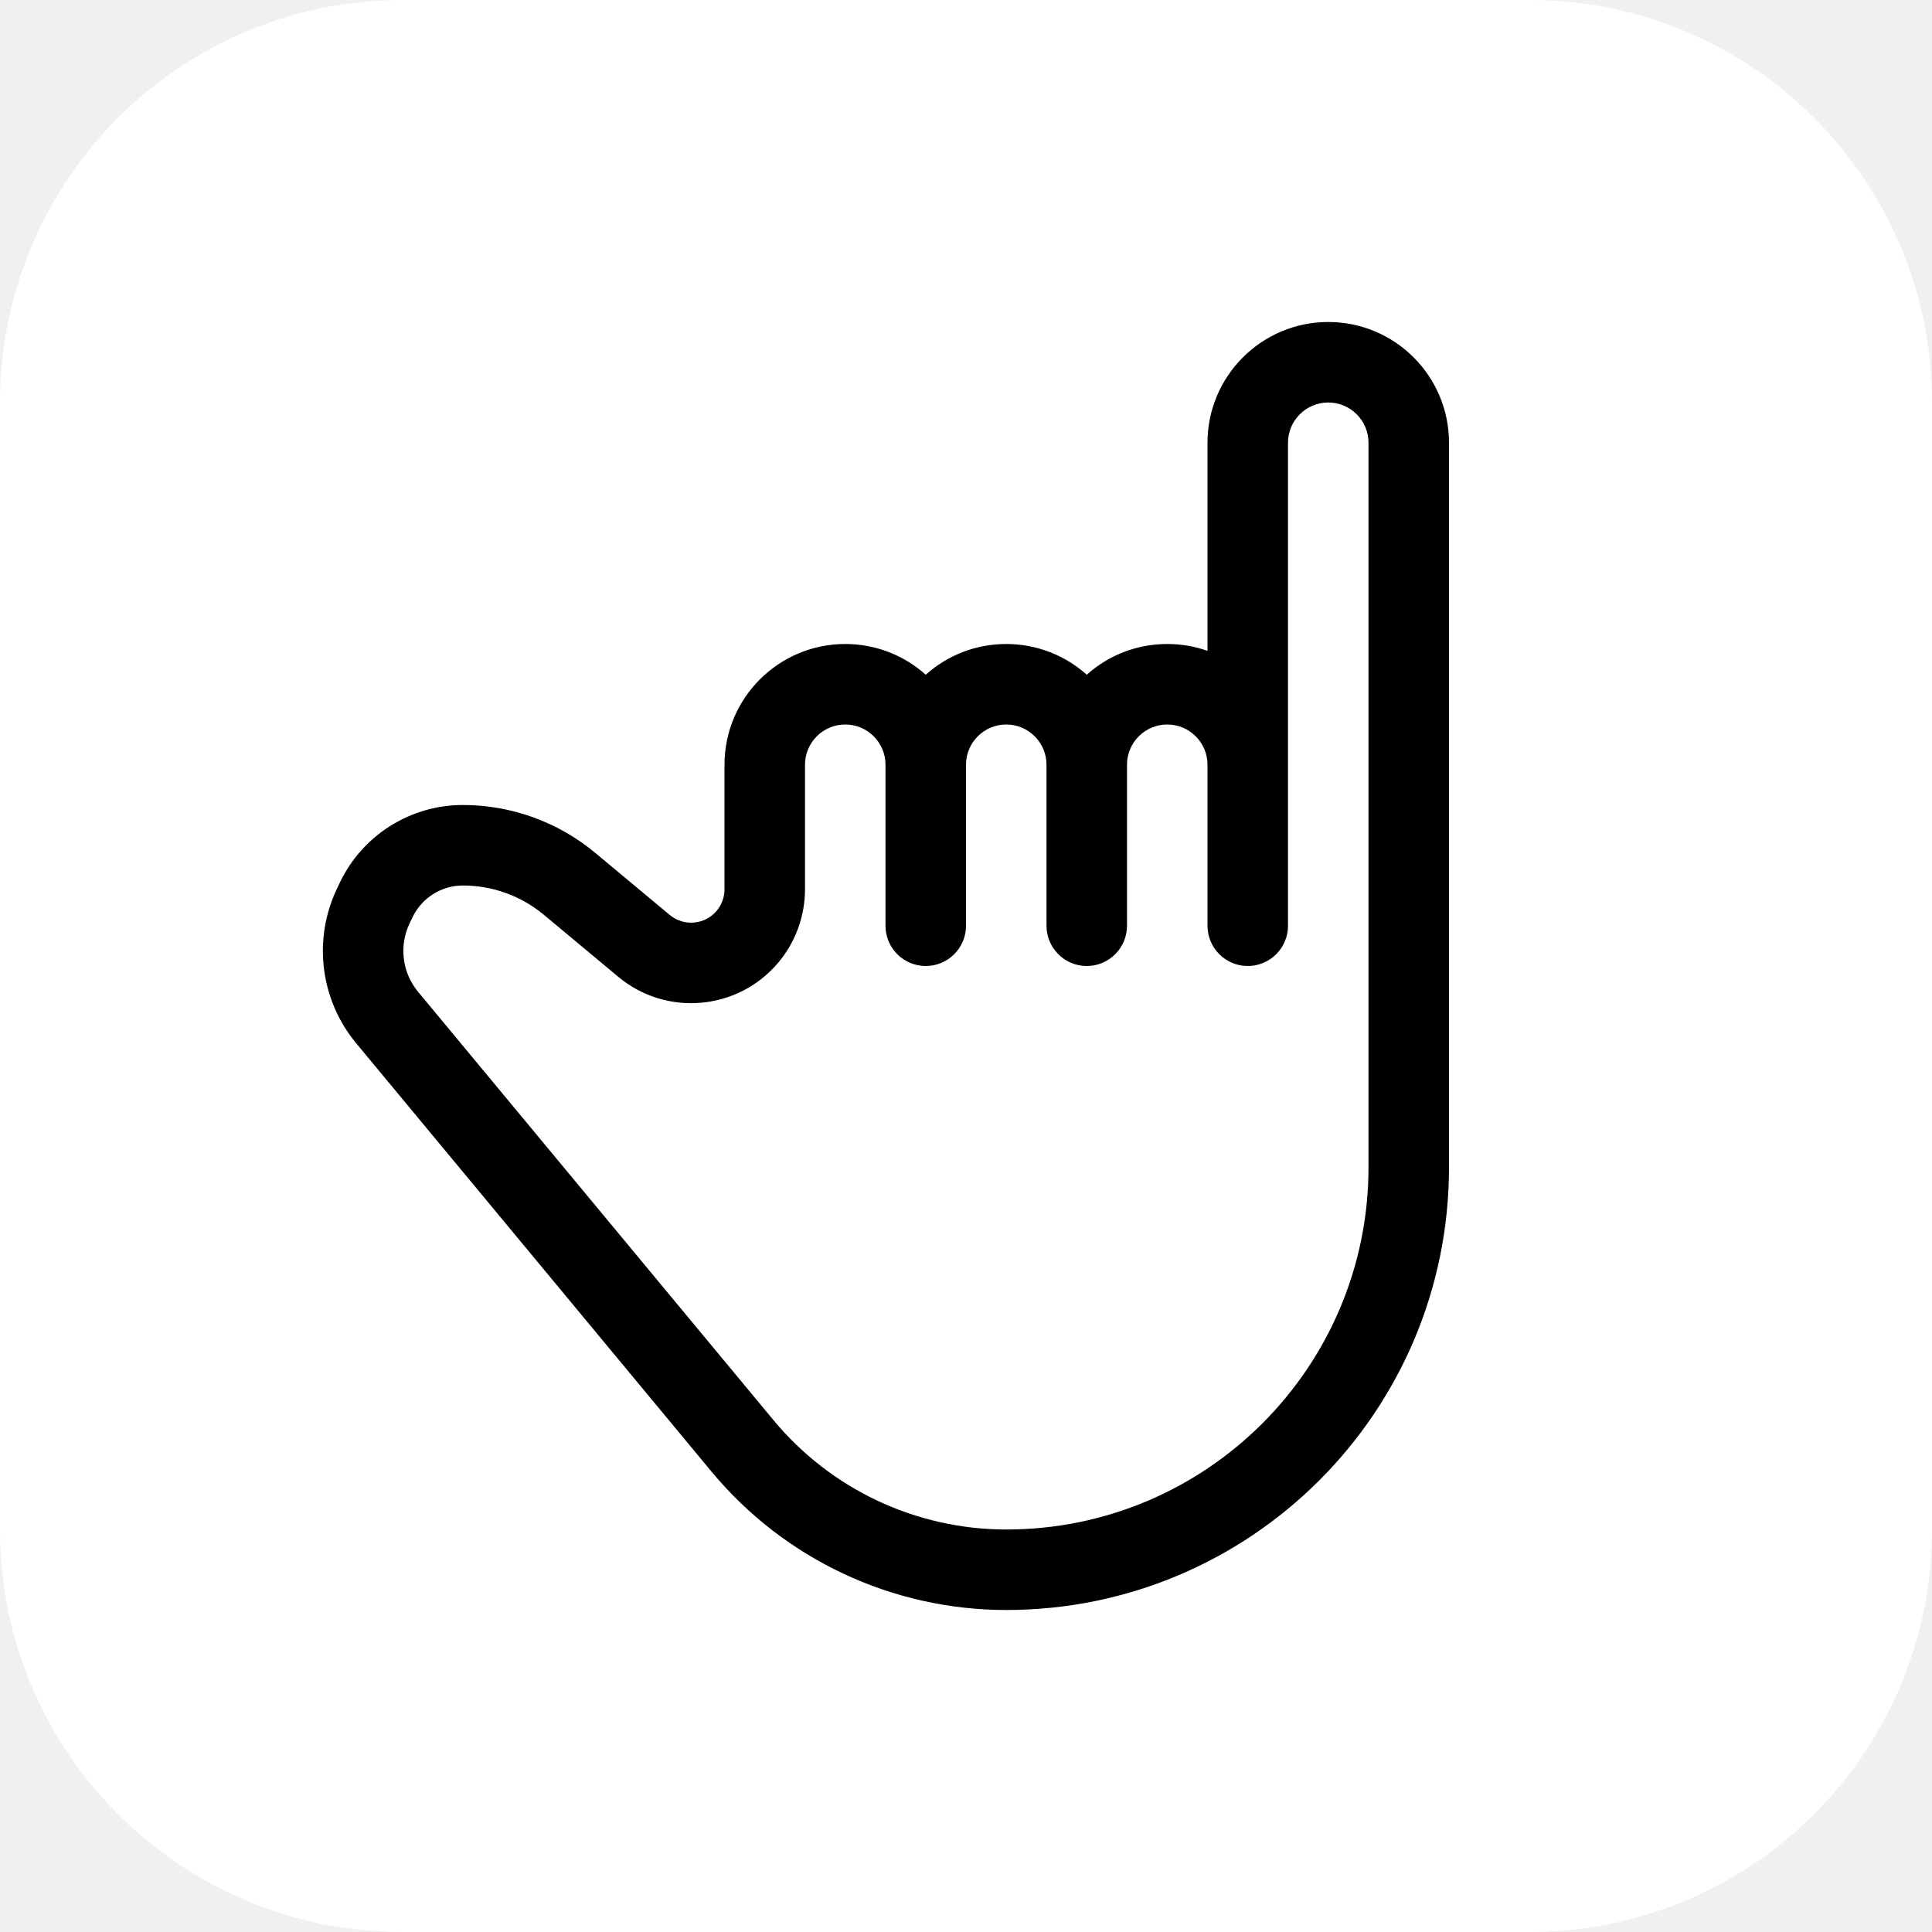
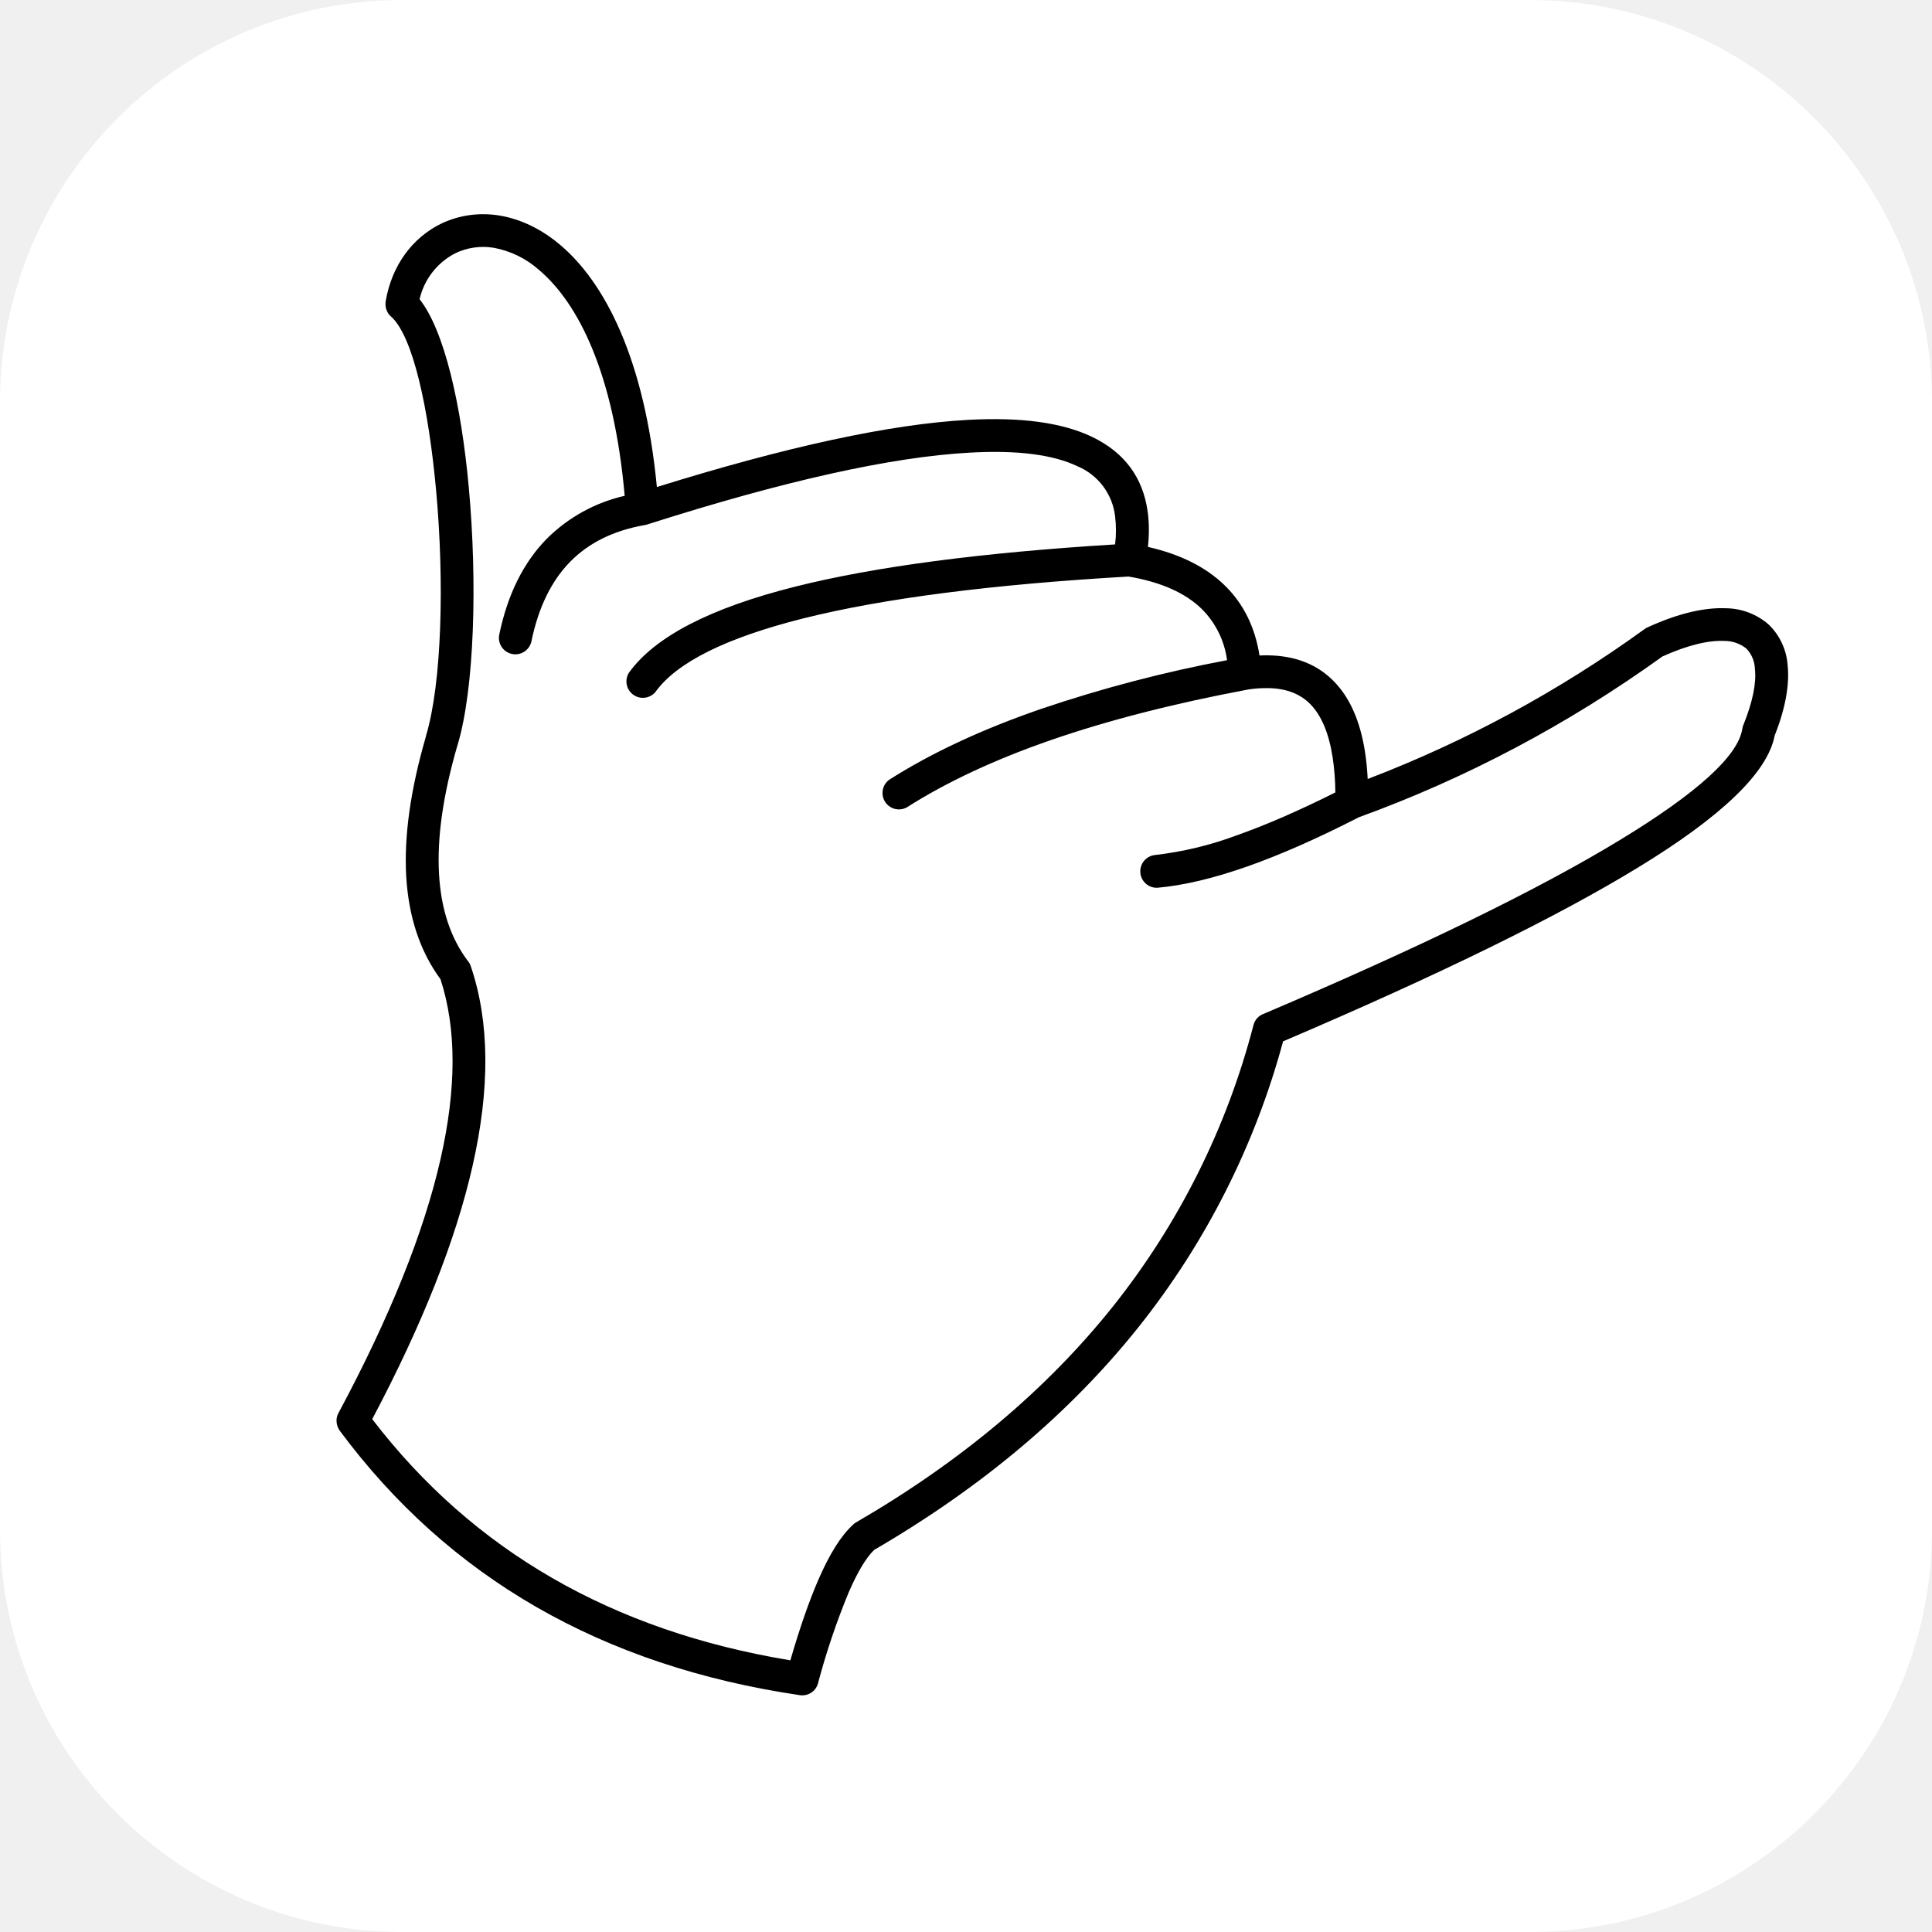
- <svg xmlns="http://www.w3.org/2000/svg" fill="black" width="800px" height="800px" viewBox="0 0 24 24">
-   <rect width="24" height="24" rx="5" fill="white" />
-   <path d="M16,10 L16,11.5 C16,11.776 15.776,12 15.5,12 C15.224,12 15,11.776 15,11.5 L15,9.5 C15,9.224 14.776,9 14.5,9 C14.224,9 14,9.224 14,9.5 L14,11.5 C14,11.776 13.776,12 13.5,12 C13.224,12 13,11.776 13,11.5 L13,9.5 C13,9.224 12.776,9 12.5,9 C12.224,9 12,9.224 12,9.5 L12,11.5 C12,11.776 11.776,12 11.5,12 C11.224,12 11,11.776 11,11.5 L11,9.5 C11,9.224 10.776,9 10.5,9 C10.224,9 10,9.224 10,9.5 L10,11.047 C10,11.378 9.884,11.699 9.672,11.953 C9.172,12.553 8.28,12.634 7.68,12.134 L6.756,11.364 C6.474,11.129 6.118,11 5.75,11 C5.484,11 5.241,11.153 5.125,11.393 L5.09,11.467 C4.954,11.748 4.995,12.081 5.194,12.321 L9.608,17.641 C10.322,18.502 11.382,19 12.5,19 C14.985,19 17,16.985 17,14.5 L17,5.5 C17,5.224 16.776,5 16.5,5 C16.224,5 16,5.224 16,5.5 L16,10 Z M15,8.085 L15,5.5 C15,4.672 15.672,4 16.5,4 C17.328,4 18,4.672 18,5.5 L18,14.5 C18,17.538 15.538,20 12.5,20 C11.084,20 9.742,19.37 8.838,18.28 L4.425,12.96 C3.976,12.419 3.884,11.666 4.189,11.033 L4.224,10.959 C4.506,10.373 5.099,10 5.75,10 C6.352,10 6.934,10.211 7.396,10.596 L8.32,11.366 C8.496,11.512 8.757,11.489 8.904,11.313 C8.966,11.238 9,11.144 9,11.047 L9,9.5 C9,8.672 9.672,8 10.5,8 C10.884,8 11.235,8.144 11.5,8.382 C11.765,8.144 12.116,8 12.5,8 C12.884,8 13.235,8.144 13.5,8.382 C13.765,8.144 14.116,8 14.5,8 C14.675,8 14.844,8.03 15,8.085 Z" />
+ <svg xmlns="http://www.w3.org/2000/svg" width="800" height="800" viewBox="0 0 24 24">
+   <rect width="24" height="24" rx="5" fill="#fff" />
+   <path d="M10.166 20.894a.204.204 0 0 1-.23.164q-3.681-.543-5.716-3.286l-.013-.022-.005-.009-.002-.004a.2.2 0 0 1-.016-.051v-.002l-.001-.003v-.005l-.001-.002v-.005l-.001-.008v-.034l.001-.002v-.005l.001-.003v-.001l.001-.004.001-.005v-.001l.001-.004.002-.004v-.005l.001-.001.001-.004.002-.005.001-.005.002-.005.002-.004.004-.01.003-.004.002-.004.002-.004q.953-1.78 1.264-3.146.3-1.317 0-2.237-.381-.518-.426-1.279-.042-.747.244-1.733v-.005l.003-.01c.195-.65.229-1.91.124-3.05-.092-1.006-.284-1.9-.554-2.15l-.004-.003-.002-.003-.004-.003h-.001l-.003-.004-.004-.003-.003-.004-.004-.004-.003-.004-.003-.003-.003-.004-.003-.004-.003-.004v-.001l-.002-.003-.001-.001-.002-.003v-.001l-.002-.004-.003-.004v-.001l-.002-.003V3.87l-.002-.003v-.001l-.002-.003v-.002l-.002-.003v-.001l-.002-.003v-.002L4.8 3.85v-.006l-.002-.003V3.84l-.001-.003v-.001l-.002-.003v-.005l-.001-.002-.001-.003V3.82l-.001-.003v-.002l-.001-.003v-.006l-.002-.014v-.035l.001-.005.001-.005v-.004c.075-.447.334-.788.68-.96.216-.106.465-.147.725-.107.252.04.513.156.758.362.556.466 1.052 1.413 1.206 3.012q2.423-.755 3.862-.834.989-.055 1.542.21.604.289.693.931.028.202.003.437.605.137.956.48.347.34.43.869.057-.003.111-.002.507.008.815.325.296.303.385.877.024.156.033.334a15 15 0 0 0 3.436-1.86l.004-.002.001-.001.003-.002.008-.006h.002l.003-.003h.001l.003-.002.002-.001.002-.002h.002l.008-.004h.001l.005-.003c.379-.173.707-.247.97-.235h.003a.82.82 0 0 1 .528.203.78.78 0 0 1 .235.509c.024.237-.027.532-.162.871q-.13.684-1.704 1.642-1.508.92-4.402 2.155a9.8 9.8 0 0 1-1.796 3.55q-1.275 1.598-3.283 2.767-.149.142-.316.525a9 9 0 0 0-.378 1.116m6.705-10.737q-.762.39-1.375.606-.631.222-1.118.265a.204.204 0 0 1-.036-.406 4.3 4.3 0 0 0 1.018-.244q.552-.195 1.228-.534a3 3 0 0 0-.034-.439q-.069-.443-.274-.655-.192-.198-.529-.202a1.5 1.5 0 0 0-.239.016l-.003.001h-.004l-.003.001q-1.377.258-2.44.625-1.054.365-1.798.839a.204.204 0 0 1-.219-.343q.785-.5 1.886-.88a17 17 0 0 1 2.312-.606 1.1 1.1 0 0 0-.314-.636q-.308-.301-.91-.403-2.55.147-4.04.52-1.44.362-1.837.914a.204.204 0 0 1-.33-.238q.483-.673 2.068-1.071 1.481-.372 3.972-.524a1.4 1.4 0 0 0 0-.35.77.77 0 0 0-.465-.62q-.458-.22-1.343-.17-1.456.08-3.991.888h-.001l-.004.002h-.004l-.002.002h-.001l-.004.001-.004.002h-.004l-.002.001h-.001l-.004.001-.004.001h-.004l-.002.001H8.01l-.004.001q-.576.102-.923.455-.351.358-.481.987a.204.204 0 0 1-.4-.082q.155-.747.59-1.19a2 2 0 0 1 .968-.534C7.626 4.64 7.185 3.764 6.692 3.35a1.16 1.16 0 0 0-.559-.272.8.8 0 0 0-.481.07.86.86 0 0 0-.44.569c.31.39.518 1.319.611 2.332.109 1.185.07 2.508-.138 3.203l-.004.012q-.267.919-.227 1.598.038.656.363 1.082l.003.004.003.004.003.004.002.004.003.005.003.004.002.004v.001l.002.004.002.005.002.004v.001l.002.004.002.005.002.005q.352 1.036.021 2.487-.313 1.379-1.245 3.14 1.876 2.45 5.194 2.996.178-.612.352-1.01.206-.472.422-.67l.004-.004v-.001l.004-.003.003-.003h.001l.007-.007.004-.003h.001l.003-.003h.001l.003-.003h.001l.004-.003.009-.005q1.954-1.135 3.187-2.679a9.4 9.4 0 0 0 1.746-3.493l.001-.004v-.001l.002-.004v-.005h.001l.002-.005.001-.005.002-.004.004-.01.002-.004.004-.008v-.001l.003-.004.005-.008v-.001l.003-.003v-.002l.002-.002.001-.002.002-.002.001-.002.002-.002.001-.002.002-.002.001-.001.003-.003v-.001l.003-.002.001-.002.002-.002.002-.001.002-.003.003-.003.002-.001.002-.002.001-.002.003-.002h.001l.003-.003v-.001l.004-.002.004-.003.004-.003.004-.003.004-.003.005-.002.004-.003.005-.002.004-.002.004-.003.005-.001v-.001l.004-.001.005-.002q2.928-1.246 4.432-2.163 1.44-.876 1.516-1.38l.002-.006v-.005l.001-.004.004-.015.004-.01.001-.004.001-.002.001-.003.002-.005q.17-.425.14-.691a.38.38 0 0 0-.106-.25.43.43 0 0 0-.271-.095c-.2-.01-.46.052-.772.193q-.881.634-1.824 1.133-.947.502-1.957.868Zm-1.369-1.59" style="stroke-width:2.415" />
</svg>
